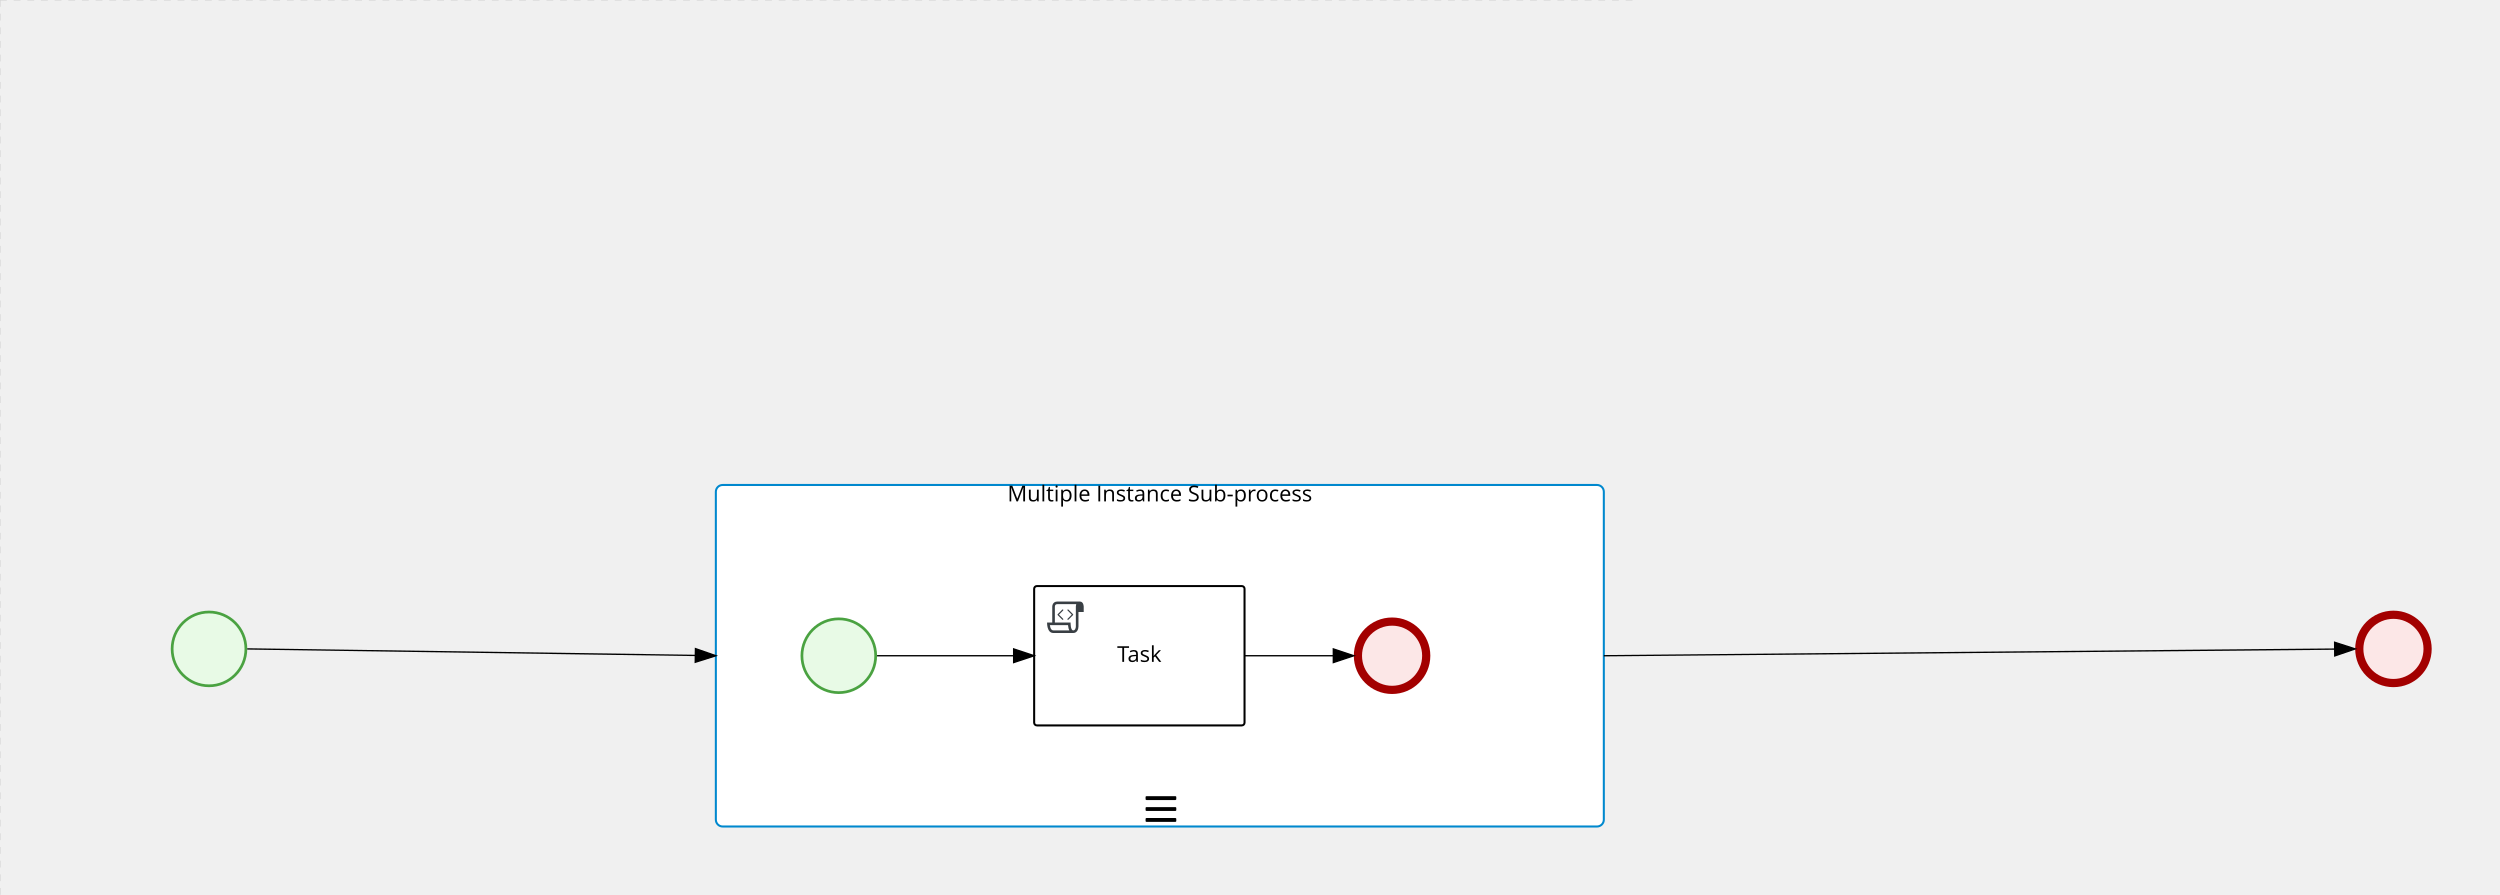
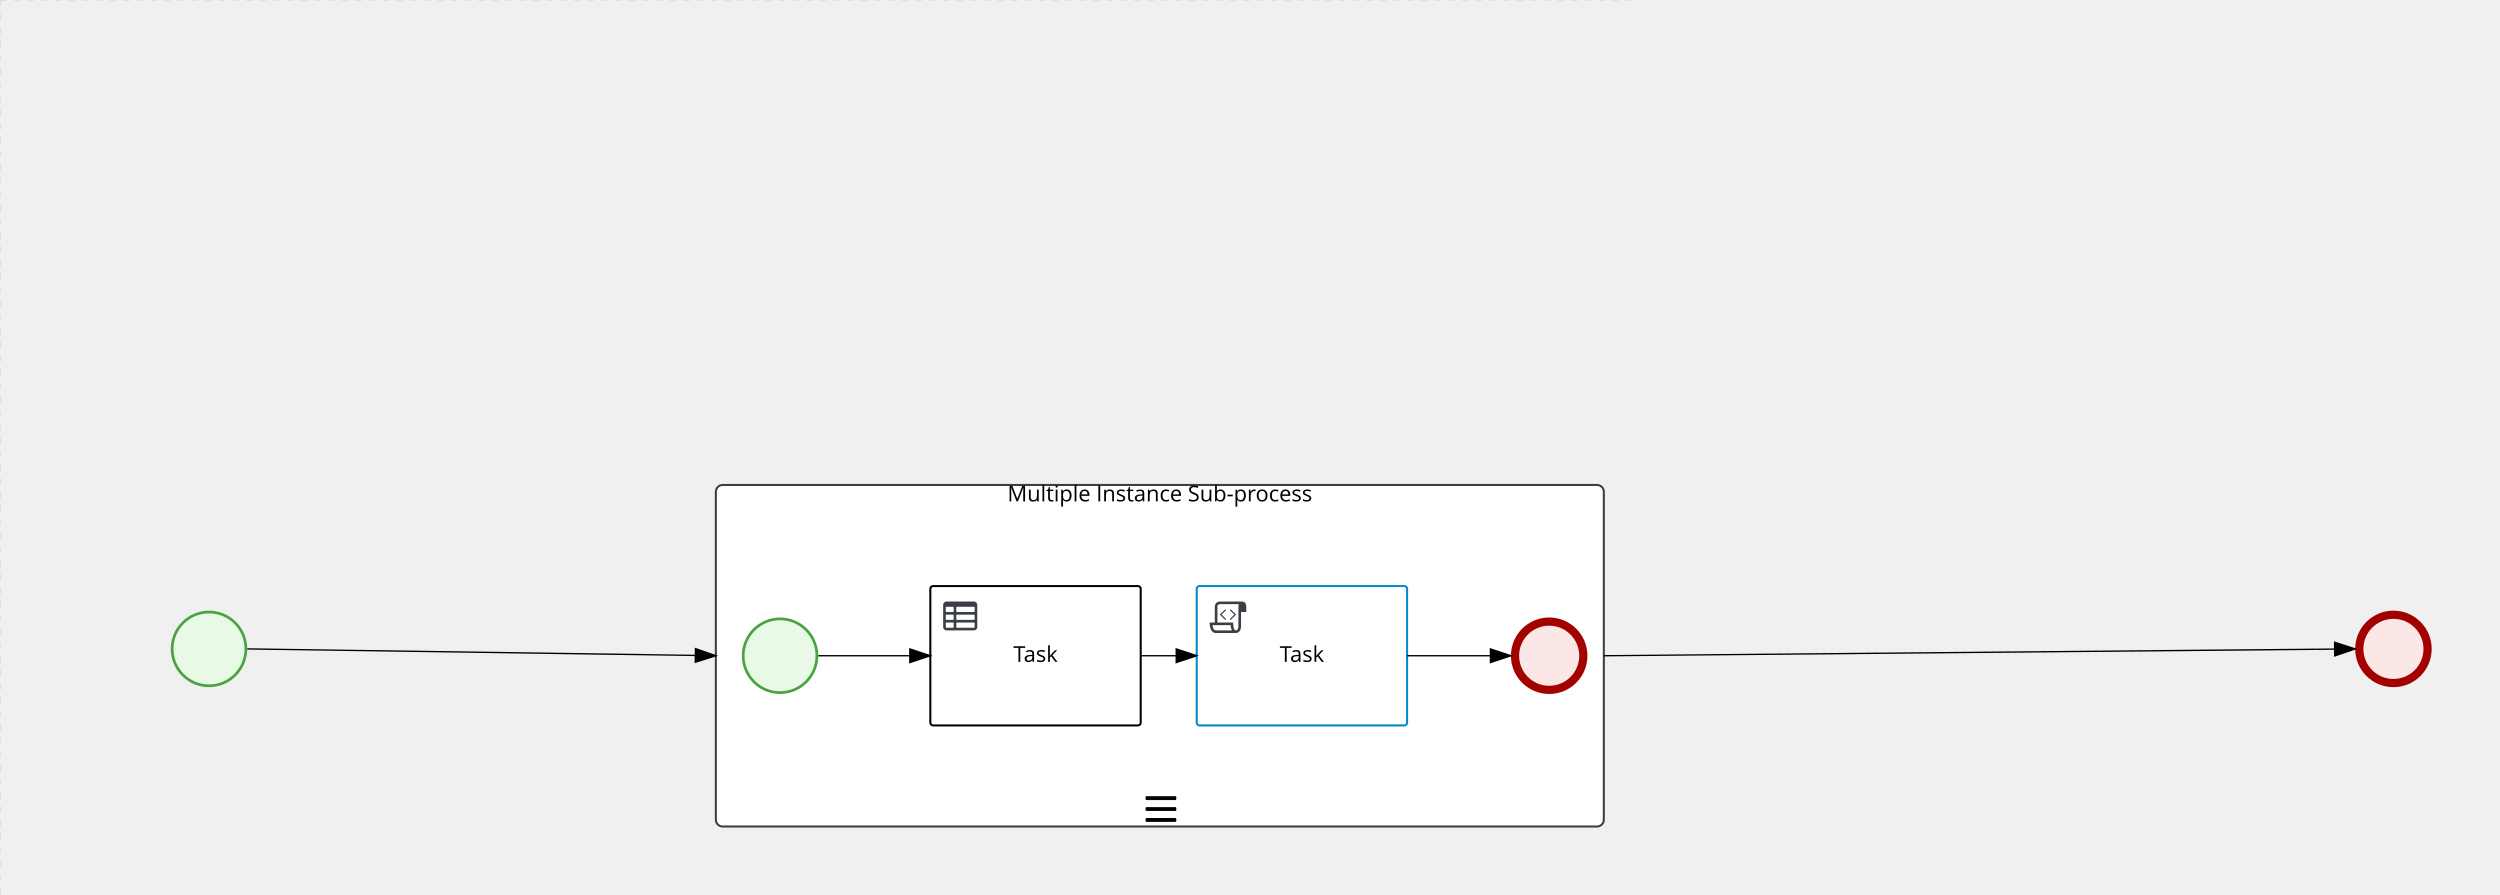
<svg xmlns="http://www.w3.org/2000/svg" version="1.1" width="1830" height="655" viewBox="0 0 1830 655">
  <defs />
  <g transform="matrix(1,0,0,1,0,0)">
    <g>
      <g>
        <g>
          <path fill="none" stroke="#d3d3d3" paint-order="fill stroke markers" d=" M 0 0 L 1200 0" stroke-miterlimit="10" stroke-opacity="0.8" stroke-dasharray="5" />
        </g>
        <g>
          <path fill="none" stroke="#d3d3d3" paint-order="fill stroke markers" d=" M 0 0 L 0 800" stroke-miterlimit="10" stroke-opacity="0.8" stroke-dasharray="5" />
        </g>
      </g>
      <g id="_BDF992D9-A733-4597-92D2-F4DBE39048EC" bpmn2nodeid="_BDF992D9-A733-4597-92D2-F4DBE39048EC" transform="matrix(1,0,0,1,524,355)">
        <g>
          <path fill="none" stroke="none" />
        </g>
        <g transform="matrix(1,0,0,1,0,0)">
          <path fill="#ffffff" stroke="none" id="_BDF992D9-A733-4597-92D2-F4DBE39048EC?shapeType=BACKGROUND" paint-order="stroke fill markers" d=" M 5 0 L 645 0 L 645 0 A 5 5 0 0 1 650 5 L 650 245 L 650 245 A 5 5 0 0 1 645 250 L 5 250 L 5 250 A 5 5 0 0 1 0 245 L 0 5 L 0 5 A 5 5 0 0 1 5 0 Z" />
        </g>
        <g transform="matrix(1,0,0,1,0,0)">
-           <path fill="none" stroke="rgb(0,136,206)" id="_BDF992D9-A733-4597-92D2-F4DBE39048EC?shapeType=BORDER&amp;renderType=STROKE" paint-order="fill stroke markers" d=" M 5 0 L 645 0 L 645 0 A 5 5 0 0 1 650 5 L 650 245 L 650 245 A 5 5 0 0 1 645 250 L 5 250 L 5 250 A 5 5 0 0 1 0 245 L 0 5 L 0 5 A 5 5 0 0 1 5 0 Z" stroke-miterlimit="10" stroke-width="1.5" stroke-dasharray="" />
+           <path fill="none" stroke="rgb(57,63,68)" id="_BDF992D9-A733-4597-92D2-F4DBE39048EC?shapeType=BORDER&amp;renderType=STROKE" paint-order="fill stroke markers" d=" M 5 0 L 645 0 L 645 0 A 5 5 0 0 1 650 5 L 650 245 L 650 245 A 5 5 0 0 1 645 250 L 5 250 L 5 250 A 5 5 0 0 1 0 245 L 0 5 L 0 5 A 5 5 0 0 1 5 0 Z" stroke-miterlimit="10" stroke-width="1.5" stroke-dasharray="" />
        </g>
        <g transform="matrix(1,0,0,1,28,17)">
          <g transform="matrix(0.05,0,0,0.05,285,209)">
            <g transform="matrix(1,0,0,1,0,0)">
              <path fill="none" stroke="none" />
            </g>
            <g transform="matrix(1,0,0,1,0,0)">
              <path fill="#000000" stroke="#000000" id="_BDF992D9-A733-4597-92D2-F4DBE39048EC_multipleInstanceIconSequential" paint-order="fill stroke markers" d=" M 0 0 M 468 92 L 44 92 C 37.4 92 32 86.6 32 80 L 32 48 C 32 41.4 37.4 36 44 36 L 468 36 C 474.6 36 480 41.4 480 48 L 480 80 C 480 86.6 474.6 92 468 92 Z M 0 0 M 468 252 L 44 252 C 37.4 252 32 246.6 32 240 L 32 208 C 32 201.4 37.4 196 44 196 L 468 196 C 474.6 196 480 201.4 480 208 L 480 240 C 480 246.6 474.6 252 468 252 Z M 0 0 M 468 412 L 44 412 C 37.4 412 32 406.6 32 400 L 32 368 C 32 361.4 37.4 356 44 356 L 468 356 C 474.6 356 480 361.4 480 368 L 480 400 C 480 406.6 474.6 412 468 412 Z" stroke-miterlimit="10" stroke-dasharray="" />
            </g>
          </g>
        </g>
        <g transform="matrix(1,0,0,1,213.2812,0)">
          <text fill="#000000" stroke="none" font-family="Open Sans" font-size="12pt" font-style="normal" font-weight="normal" text-decoration="normal" x="111.719" y="12" text-anchor="middle" dominant-baseline="alphabetic">Multiple Instance Sub-process</text>
        </g>
-         <g id="_894BA237-DB0D-4105-91E1-D52CA120EE8E" bpmn2nodeid="_894BA237-DB0D-4105-91E1-D52CA120EE8E" transform="matrix(1,0,0,1,467,97)">
-           <g>
-             <path fill="none" stroke="none" />
-           </g>
-           <g transform="matrix(0.125,0,0,0.125,0,0)">
-             <g transform="matrix(1,0,0,1,0,0)">
-               <path fill="#fce7e7" stroke="none" id="_894BA237-DB0D-4105-91E1-D52CA120EE8E?shapeType=BACKGROUND" paint-order="stroke fill markers" d=" M 0 0 M 444 224 C 444 263.9 434.2 300.8 414.4 334.5 C 394.7 368.2 368 394.9 334.4 414.5 C 300.8 434.1 263.9 444 224 444 C 184.1 444 147.2 434.2 113.5 414.4 C 79.8 394.7 53.1 368 33.5 334.4 C 13.9 300.8 4 263.9 4 224 C 4 184.1 13.8 147.2 33.6 113.5 C 53.4 79.8 80.1 53.1 113.6 33.5 C 147.1 13.9 184.1 4 224 4 C 263.9 4 300.8 13.8 334.5 33.6 C 368.2 53.4 394.9 80.1 414.5 113.6 C 434.1 147.1 444 184.1 444 224 Z" />
-             </g>
-             <g>
-               <g transform="matrix(1,0,0,1,0,0)">
-                 <g transform="matrix(1,0,0,1,0,0)">
-                   <path fill="#a30000" stroke="none" id="_894BA237-DB0D-4105-91E1-D52CA120EE8E?shapeType=BORDER&amp;renderType=FILL" paint-order="stroke fill markers" d=" M 0 0 M 224 0 C 100.3 0 0 100.3 0 224 C 0 347.7 100.3 448 224 448 C 347.7 448 448 347.7 448 224 C 448 100.3 347.7 0 224 0 Z M 0 0 M 224 400 C 126.8 400 48 321.2 48 224 C 48 126.8 126.8 48 224 48 C 321.2 48 400 126.8 400 224 C 400 321.2 321.2 400 224 400 Z" />
-                 </g>
-               </g>
-             </g>
-           </g>
-           <g transform="matrix(1,0,0,1,28,61)" />
-         </g>
-         <g id="_03ADD5E1-369C-442F-BBBA-9F5A135E709B" bpmn2nodeid="_03ADD5E1-369C-442F-BBBA-9F5A135E709B" transform="matrix(1,0,0,1,62,97)">
-           <g>
-             <path fill="none" stroke="none" />
-           </g>
-           <g transform="matrix(0.125,0,0,0.125,0,0)">
-             <g transform="matrix(1,0,0,1,0,0)">
-               <path fill="#e8fae6" stroke="none" id="_03ADD5E1-369C-442F-BBBA-9F5A135E709B?shapeType=BACKGROUND" paint-order="stroke fill markers" d=" M 0 0 M 444 224 C 444 263.9 434.2 300.8 414.4 334.5 C 394.7 368.2 368 394.9 334.4 414.5 C 300.8 434.1 263.9 444 224 444 C 184.1 444 147.2 434.2 113.5 414.4 C 79.8 394.7 53.1 368 33.5 334.4 C 13.9 300.8 4 263.9 4 224 C 4 184.1 13.8 147.2 33.6 113.5 C 53.4 79.8 80.1 53.1 113.6 33.5 C 147.1 13.9 184.1 4 224 4 C 263.9 4 300.8 13.8 334.5 33.6 C 368.2 53.4 394.9 80.1 414.5 113.6 C 434.1 147.1 444 184.1 444 224 Z" />
-             </g>
-             <g>
-               <g transform="matrix(1,0,0,1,0,0)">
-                 <g transform="matrix(1,0,0,1,0,0)">
-                   <path fill="#4aa241" stroke="none" id="_03ADD5E1-369C-442F-BBBA-9F5A135E709B?shapeType=BORDER&amp;renderType=FILL" paint-order="stroke fill markers" d=" M 0 0 M 224 0 C 100.3 0 0 100.3 0 224 C 0 347.7 100.3 448 224 448 C 347.7 448 448 347.7 448 224 C 448 100.3 347.7 0 224 0 Z M 0 0 M 224 432 C 109.1 432 16 338.9 16 224 C 16 109.1 109.1 16 224 16 C 338.9 16 432 109.1 432 224 C 432 338.9 338.9 432 224 432 Z" />
-                 </g>
-               </g>
-             </g>
-           </g>
-           <g transform="matrix(1,0,0,1,28,61)" />
-         </g>
-         <g id="_5A9E0213-3CCD-4E45-84B2-079DACC4F893" bpmn2nodeid="_5A9E0213-3CCD-4E45-84B2-079DACC4F893" transform="matrix(1,0,0,1,233,74)">
+         <g id="_5A9E0213-3CCD-4E45-84B2-079DACC4F893" bpmn2nodeid="_5A9E0213-3CCD-4E45-84B2-079DACC4F893" transform="matrix(1,0,0,1,157,74)">
          <g>
            <path fill="none" stroke="none" />
          </g>
          <g transform="matrix(1,0,0,1,0,0)">
            <path fill="#ffffff" stroke="none" id="_5A9E0213-3CCD-4E45-84B2-079DACC4F893?shapeType=BACKGROUND" paint-order="stroke fill markers" d=" M 2 0 L 152 0 L 152 0 A 2 2 0 0 1 154 2 L 154 100 L 154 100 A 2 2 0 0 1 152 102 L 2 102 L 2 102 A 2 2 0 0 1 0 100 L 0 2 L 0 2 A 2 2 0 0 1 2 0 Z" />
          </g>
          <g transform="matrix(1,0,0,1,0,0)">
-             <path fill="none" stroke="#000000" id="_5A9E0213-3CCD-4E45-84B2-079DACC4F893?shapeType=BORDER&amp;renderType=STROKE" paint-order="fill stroke markers" d=" M 2 0 L 152 0 L 152 0 A 2 2 0 0 1 154 2 L 154 100 L 154 100 A 2 2 0 0 1 152 102 L 2 102 L 2 102 A 2 2 0 0 1 0 100 L 0 2 L 0 2 A 2 2 0 0 1 2 0 Z" stroke-miterlimit="10" stroke-width="1.5" stroke-dasharray="" />
+             <path fill="none" stroke="rgb(0,0,0)" id="_5A9E0213-3CCD-4E45-84B2-079DACC4F893?shapeType=BORDER&amp;renderType=STROKE" paint-order="fill stroke markers" d=" M 2 0 L 152 0 L 152 0 A 2 2 0 0 1 154 2 L 154 100 L 154 100 A 2 2 0 0 1 152 102 L 2 102 L 2 102 A 2 2 0 0 1 0 100 L 0 2 L 0 2 A 2 2 0 0 1 2 0 Z" stroke-miterlimit="10" stroke-width="1.5" stroke-dasharray="" />
          </g>
          <g>
            <g transform="matrix(0.06,0,0,0.06,9.4,9.4)">
              <g transform="matrix(1,0,0,1,0,0)">
-                 <path fill="#393f44" stroke="none" id="_5A9E0213-3CCD-4E45-84B2-079DACC4F893_task__zJLF__xCwC" paint-order="stroke fill markers" d=" M 0 0 M 197.3 130.2 C 194.4 127.3 189.6 127.3 186.7 130.2 L 130.2 186.7 C 127.3 189.6 127.3 194.4 130.2 197.3 L 186.7 253.8 C 188.1 255.3 190.1 256 192 256 C 193.9 256 195.9 255.3 197.3 253.7 C 200.2 250.8 200.2 246 197.3 243.1 L 146.2 192 L 197.3 140.8 C 200.2 137.9 200.2 133.1 197.3 130.2 Z" />
-               </g>
-               <g transform="matrix(1,0,0,1,0,0)">
-                 <path fill="#393f44" stroke="none" id="_5A9E0213-3CCD-4E45-84B2-079DACC4F893_task__zJLF__eBb6" paint-order="stroke fill markers" d=" M 0 0 M 261.3 130.2 C 258.4 127.3 253.6 127.3 250.7 130.2 C 247.8 133.1 247.8 137.9 250.7 140.8 L 301.8 191.9 L 250.7 243 C 247.8 245.9 247.8 250.7 250.7 253.6 C 252.1 255.3 254.1 256 256 256 C 257.9 256 259.9 255.3 261.3 253.8 L 317.8 197.3 C 320.7 194.4 320.7 189.6 317.8 186.7 L 261.3 130.2 Z" />
-               </g>
-               <g transform="matrix(1,0,0,1,0,0)">
-                 <path fill="#393f44" stroke="none" id="_5A9E0213-3CCD-4E45-84B2-079DACC4F893_task__zJLF__4RHr" paint-order="stroke fill markers" d=" M 0 0 M 400 32 C 400 32 152.8 32 128 32 C 62 32 64 96 64 96 L 64 288 L 1 288 C 1 288 -4 416 78 416 L 320 416 C 368 416 384 368 384 336 C 384 314.2 384 224.4 384 160 L 448 160 L 448 96 C 448 96 449 32 400 32 Z M 0 0 M 78 383.9 C 68.5 383.9 61.6 381.1 55.5 374.9 C 43.4 362.4 37.5 339.6 34.9 320 L 256.9 320 C 257.1 322.7 257.3 325.4 257.6 328.2 C 260 351.6 264.7 370.1 271.9 383.9 L 78 383.9 L 78 383.9 Z M 0 0 M 352 336 C 352 345.9 349.6 360.3 342.9 371 C 337.2 380.1 330.4 384 320 384 C 285 384 288 288 288 288 L 96 288 L 96 96 L 96 95.9 L 96 95.1 C 96 90.6 97.6 78.3 104.7 71.2 C 106.5 69.4 111.9 64 128 64 L 356.5 64 C 354.4 72.8 352.8 81.8 352.2 89.9 C 352.2 90.5 352.1 91.1 352.1 91.7 C 352.1 92 352.1 92.3 352.1 92.6 C 352 94.8 352 96 352 96 L 352 160 L 352 336 Z" />
+                 <path fill="#393f44" stroke="none" id="_5A9E0213-3CCD-4E45-84B2-079DACC4F893_task__Yjtj__0Wy1" paint-order="stroke fill markers" d=" M 0 0 M 128 344 L 128 296 C 128 293.7 127.2 291.8 125.8 290.2 C 124.4 288.6 122.4 288 120 288 L 40 288 C 37.7 288 35.8 288.8 34.2 290.2 C 32.6 291.6 32 293.7 32 296 L 32 344 C 32 346.3 32.8 348.2 34.2 349.8 C 35.6 351.4 37.6 352 40 352 L 120 352 C 122.3 352 124.2 351.2 125.8 349.8 C 127.4 348.4 128 346.3 128 344 Z M 0 0 M 128 248 L 128 200 C 128 197.7 127.2 195.8 125.8 194.2 C 124.4 192.6 122.4 192 120 192 L 40 192 C 37.7 192 35.8 192.8 34.2 194.2 C 32.6 195.6 32 197.7 32 200 L 32 248 C 32 250.3 32.8 252.2 34.2 253.8 C 35.6 255.4 37.6 256 40 256 L 120 256 C 122.3 256 124.2 255.2 125.8 253.8 C 127.4 252.4 128 250.3 128 248 Z M 0 0 M 376 352 C 378.3 352 380.2 351.2 381.8 349.8 C 383.4 348.4 384 346.4 384 344 L 384 296 C 384 293.7 383.2 291.8 381.8 290.2 C 380.4 288.6 378.4 288 376 288 L 168 288 C 165.7 288 163.8 288.8 162.2 290.2 C 160.6 291.6 160 293.6 160 296 L 160 344 C 160 346.3 160.8 348.2 162.2 349.8 C 163.6 351.4 165.6 352 168 352 L 376 352 Z M 0 0 M 128 152 L 128 104 C 128 101.7 127.2 99.8 125.8 98.2 C 124.4 96.6 122.3 96 120 96 L 40 96 C 37.7 96 35.8 96.8 34.2 98.2 C 32.6 99.6 32 101.7 32 104 L 32 152 C 32 154.3 32.8 156.2 34.2 157.8 C 35.6 159.4 37.6 160 40 160 L 120 160 C 122.3 160 124.2 159.2 125.8 157.8 C 127.4 156.4 128 154.3 128 152 Z M 0 0 M 376 256 C 378.3 256 380.2 255.2 381.8 253.8 C 383.4 252.4 384 250.4 384 248 L 384 200 C 384 197.7 383.2 195.8 381.8 194.2 C 380.4 192.6 378.4 192 376 192 L 168 192 C 165.7 192 163.8 192.8 162.2 194.2 C 160.6 195.6 160 197.6 160 200 L 160 248 C 160 250.3 160.8 252.2 162.2 253.8 C 163.6 255.4 165.6 256 168 256 L 376 256 Z M 0 0 M 376 160 C 378.3 160 380.2 159.2 381.8 157.8 C 383.4 156.4 384 154.4 384 152 L 384 104 C 384 101.7 383.2 99.8 381.8 98.2 C 380.4 96.6 378.3 96 376 96 L 168 96 C 165.7 96 163.8 96.8 162.2 98.2 C 160.6 99.6 160 101.6 160 104 L 160 152 C 160 154.3 160.8 156.2 162.2 157.8 C 163.6 159.4 165.6 160 168 160 L 376 160 Z M 0 0 M 416 72 L 416 344 C 416 355 412.1 364.4 404.2 372.2 C 396.3 380 387 384 376 384 L 40 384 C 29 384 19.6 380.1 11.8 372.2 C 4 364.3 0 355 0 344 L 0 72 C 0 61 3.9 51.6 11.8 43.8 C 19.7 36 29 32 40 32 L 376 32 C 387 32 396.4 35.9 404.2 43.8 C 412 51.7 416 61 416 72 Z" />
              </g>
            </g>
          </g>
          <g transform="matrix(1,0,0,1,60.10938,43.5)">
            <text fill="#000000" stroke="none" font-family="Open Sans" font-size="12pt" font-style="normal" font-weight="normal" text-decoration="normal" x="16.891" y="12" text-anchor="middle" dominant-baseline="alphabetic">Task</text>
          </g>
        </g>
+         <g id="_03ADD5E1-369C-442F-BBBA-9F5A135E709B" bpmn2nodeid="_03ADD5E1-369C-442F-BBBA-9F5A135E709B" transform="matrix(1,0,0,1,19,97)">
+           <g>
+             <path fill="none" stroke="none" />
+           </g>
+           <g transform="matrix(0.125,0,0,0.125,0,0)">
+             <g transform="matrix(1,0,0,1,0,0)">
+               <path fill="#e8fae6" stroke="none" id="_03ADD5E1-369C-442F-BBBA-9F5A135E709B?shapeType=BACKGROUND" paint-order="stroke fill markers" d=" M 0 0 M 444 224 C 444 263.9 434.2 300.8 414.4 334.5 C 394.7 368.2 368 394.9 334.4 414.5 C 300.8 434.1 263.9 444 224 444 C 184.1 444 147.2 434.2 113.5 414.4 C 79.8 394.7 53.1 368 33.5 334.4 C 13.9 300.8 4 263.9 4 224 C 4 184.1 13.8 147.2 33.6 113.5 C 53.4 79.8 80.1 53.1 113.6 33.5 C 147.1 13.9 184.1 4 224 4 C 263.9 4 300.8 13.8 334.5 33.6 C 368.2 53.4 394.9 80.1 414.5 113.6 C 434.1 147.1 444 184.1 444 224 Z" />
+             </g>
+             <g>
+               <g transform="matrix(1,0,0,1,0,0)">
+                 <g transform="matrix(1,0,0,1,0,0)">
+                   <path fill="rgb(74,162,65)" stroke="none" id="_03ADD5E1-369C-442F-BBBA-9F5A135E709B?shapeType=BORDER&amp;renderType=FILL" paint-order="stroke fill markers" d=" M 0 0 M 224 0 C 100.3 0 0 100.3 0 224 C 0 347.7 100.3 448 224 448 C 347.7 448 448 347.7 448 224 C 448 100.3 347.7 0 224 0 Z M 0 0 M 224 432 C 109.1 432 16 338.9 16 224 C 16 109.1 109.1 16 224 16 C 338.9 16 432 109.1 432 224 C 432 338.9 338.9 432 224 432 Z" />
+                 </g>
+               </g>
+             </g>
+           </g>
+           <g transform="matrix(1,0,0,1,28,61)" />
+         </g>
+         <g id="_894BA237-DB0D-4105-91E1-D52CA120EE8E" bpmn2nodeid="_894BA237-DB0D-4105-91E1-D52CA120EE8E" transform="matrix(1,0,0,1,582,97)">
+           <g>
+             <path fill="none" stroke="none" />
+           </g>
+           <g transform="matrix(0.125,0,0,0.125,0,0)">
+             <g transform="matrix(1,0,0,1,0,0)">
+               <path fill="#fce7e7" stroke="none" id="_894BA237-DB0D-4105-91E1-D52CA120EE8E?shapeType=BACKGROUND" paint-order="stroke fill markers" d=" M 0 0 M 444 224 C 444 263.9 434.2 300.8 414.4 334.5 C 394.7 368.2 368 394.9 334.4 414.5 C 300.8 434.1 263.9 444 224 444 C 184.1 444 147.2 434.2 113.5 414.4 C 79.8 394.7 53.1 368 33.5 334.4 C 13.9 300.8 4 263.9 4 224 C 4 184.1 13.8 147.2 33.6 113.5 C 53.4 79.8 80.1 53.1 113.6 33.5 C 147.1 13.9 184.1 4 224 4 C 263.9 4 300.8 13.8 334.5 33.6 C 368.2 53.4 394.9 80.1 414.5 113.6 C 434.1 147.1 444 184.1 444 224 Z" />
+             </g>
+             <g>
+               <g transform="matrix(1,0,0,1,0,0)">
+                 <g transform="matrix(1,0,0,1,0,0)">
+                   <path fill="rgb(163,0,0)" stroke="none" id="_894BA237-DB0D-4105-91E1-D52CA120EE8E?shapeType=BORDER&amp;renderType=FILL" paint-order="stroke fill markers" d=" M 0 0 M 224 0 C 100.3 0 0 100.3 0 224 C 0 347.7 100.3 448 224 448 C 347.7 448 448 347.7 448 224 C 448 100.3 347.7 0 224 0 Z M 0 0 M 224 400 C 126.8 400 48 321.2 48 224 C 48 126.8 126.8 48 224 48 C 321.2 48 400 126.8 400 224 C 400 321.2 321.2 400 224 400 Z" />
+                 </g>
+               </g>
+             </g>
+           </g>
+           <g transform="matrix(1,0,0,1,28,61)" />
+         </g>
+         <g id="_407CB115-3A88-4835-8608-480AC48F5359" bpmn2nodeid="_407CB115-3A88-4835-8608-480AC48F5359" transform="matrix(1,0,0,1,352,74)">
+           <g>
+             <path fill="none" stroke="none" />
+           </g>
+           <g transform="matrix(1,0,0,1,0,0)">
+             <path fill="#ffffff" stroke="none" id="_407CB115-3A88-4835-8608-480AC48F5359?shapeType=BACKGROUND" paint-order="stroke fill markers" d=" M 2 0 L 152 0 L 152 0 A 2 2 0 0 1 154 2 L 154 100 L 154 100 A 2 2 0 0 1 152 102 L 2 102 L 2 102 A 2 2 0 0 1 0 100 L 0 2 L 0 2 A 2 2 0 0 1 2 0 Z" />
+           </g>
+           <g transform="matrix(1,0,0,1,0,0)">
+             <path fill="none" stroke="rgb(0,136,206)" id="_407CB115-3A88-4835-8608-480AC48F5359?shapeType=BORDER&amp;renderType=STROKE" paint-order="fill stroke markers" d=" M 2 0 L 152 0 L 152 0 A 2 2 0 0 1 154 2 L 154 100 L 154 100 A 2 2 0 0 1 152 102 L 2 102 L 2 102 A 2 2 0 0 1 0 100 L 0 2 L 0 2 A 2 2 0 0 1 2 0 Z" stroke-miterlimit="10" stroke-width="1.5" stroke-dasharray="" />
+           </g>
+           <g>
+             <g transform="matrix(0.06,0,0,0.06,9.4,9.4)">
+               <g transform="matrix(1,0,0,1,0,0)">
+                 <path fill="#393f44" stroke="none" id="_407CB115-3A88-4835-8608-480AC48F5359_task__zJLF__xCwC" paint-order="stroke fill markers" d=" M 0 0 M 197.3 130.2 C 194.4 127.3 189.6 127.3 186.7 130.2 L 130.2 186.7 C 127.3 189.6 127.3 194.4 130.2 197.3 L 186.7 253.8 C 188.1 255.3 190.1 256 192 256 C 193.9 256 195.9 255.3 197.3 253.7 C 200.2 250.8 200.2 246 197.3 243.1 L 146.2 192 L 197.3 140.8 C 200.2 137.9 200.2 133.1 197.3 130.2 Z" />
+               </g>
+               <g transform="matrix(1,0,0,1,0,0)">
+                 <path fill="#393f44" stroke="none" id="_407CB115-3A88-4835-8608-480AC48F5359_task__zJLF__eBb6" paint-order="stroke fill markers" d=" M 0 0 M 261.3 130.2 C 258.4 127.3 253.6 127.3 250.7 130.2 C 247.8 133.1 247.8 137.9 250.7 140.8 L 301.8 191.9 L 250.7 243 C 247.8 245.9 247.8 250.7 250.7 253.6 C 252.1 255.3 254.1 256 256 256 C 257.9 256 259.9 255.3 261.3 253.8 L 317.8 197.3 C 320.7 194.4 320.7 189.6 317.8 186.7 L 261.3 130.2 Z" />
+               </g>
+               <g transform="matrix(1,0,0,1,0,0)">
+                 <path fill="#393f44" stroke="none" id="_407CB115-3A88-4835-8608-480AC48F5359_task__zJLF__4RHr" paint-order="stroke fill markers" d=" M 0 0 M 400 32 C 400 32 152.8 32 128 32 C 62 32 64 96 64 96 L 64 288 L 1 288 C 1 288 -4 416 78 416 L 320 416 C 368 416 384 368 384 336 C 384 314.2 384 224.4 384 160 L 448 160 L 448 96 C 448 96 449 32 400 32 Z M 0 0 M 78 383.9 C 68.5 383.9 61.6 381.1 55.5 374.9 C 43.4 362.4 37.5 339.6 34.9 320 L 256.9 320 C 257.1 322.7 257.3 325.4 257.6 328.2 C 260 351.6 264.7 370.1 271.9 383.9 L 78 383.9 L 78 383.9 Z M 0 0 M 352 336 C 352 345.9 349.6 360.3 342.9 371 C 337.2 380.1 330.4 384 320 384 C 285 384 288 288 288 288 L 96 288 L 96 96 L 96 95.9 L 96 95.1 C 96 90.6 97.6 78.3 104.7 71.2 C 106.5 69.4 111.9 64 128 64 L 356.5 64 C 354.4 72.8 352.8 81.8 352.2 89.9 C 352.2 90.5 352.1 91.1 352.1 91.7 C 352.1 92 352.1 92.3 352.1 92.6 C 352 94.8 352 96 352 96 L 352 160 L 352 336 Z" />
+               </g>
+             </g>
+           </g>
+           <g transform="matrix(1,0,0,1,60.10938,43.5)">
+             <text fill="#000000" stroke="none" font-family="Open Sans" font-size="12pt" font-style="normal" font-weight="normal" text-decoration="normal" x="16.891" y="12" text-anchor="middle" dominant-baseline="alphabetic">Task</text>
+           </g>
+         </g>
      </g>
      <g id="_6903C9F5-7DE9-45B1-A839-331A5AEC2716" bpmn2nodeid="_6903C9F5-7DE9-45B1-A839-331A5AEC2716" transform="matrix(1,0,0,1,1724,447)">
        <g>
          <path fill="none" stroke="none" />
        </g>
        <g transform="matrix(0.125,0,0,0.125,0,0)">
          <g transform="matrix(1,0,0,1,0,0)">
            <path fill="#fce7e7" stroke="none" id="_6903C9F5-7DE9-45B1-A839-331A5AEC2716?shapeType=BACKGROUND" paint-order="stroke fill markers" d=" M 0 0 M 444 224 C 444 263.9 434.2 300.8 414.4 334.5 C 394.7 368.2 368 394.9 334.4 414.5 C 300.8 434.1 263.9 444 224 444 C 184.1 444 147.2 434.2 113.5 414.4 C 79.8 394.7 53.1 368 33.5 334.4 C 13.9 300.8 4 263.9 4 224 C 4 184.1 13.8 147.2 33.6 113.5 C 53.4 79.8 80.1 53.1 113.6 33.5 C 147.1 13.9 184.1 4 224 4 C 263.9 4 300.8 13.8 334.5 33.6 C 368.2 53.4 394.9 80.1 414.5 113.6 C 434.1 147.1 444 184.1 444 224 Z" />
          </g>
          <g>
            <g transform="matrix(1,0,0,1,0,0)">
              <g transform="matrix(1,0,0,1,0,0)">
                <path fill="#a30000" stroke="none" id="_6903C9F5-7DE9-45B1-A839-331A5AEC2716?shapeType=BORDER&amp;renderType=FILL" paint-order="stroke fill markers" d=" M 0 0 M 224 0 C 100.3 0 0 100.3 0 224 C 0 347.7 100.3 448 224 448 C 347.7 448 448 347.7 448 224 C 448 100.3 347.7 0 224 0 Z M 0 0 M 224 400 C 126.8 400 48 321.2 48 224 C 48 126.8 126.8 48 224 48 C 321.2 48 400 126.8 400 224 C 400 321.2 321.2 400 224 400 Z" />
              </g>
            </g>
          </g>
        </g>
        <g transform="matrix(1,0,0,1,28,61)" />
      </g>
      <g id="_D0834CF6-9DF8-47B9-A08F-C2F1D60BD578" bpmn2nodeid="_D0834CF6-9DF8-47B9-A08F-C2F1D60BD578" transform="matrix(1,0,0,1,125,447)">
        <g>
          <path fill="none" stroke="none" />
        </g>
        <g transform="matrix(0.125,0,0,0.125,0,0)">
          <g transform="matrix(1,0,0,1,0,0)">
            <path fill="#e8fae6" stroke="none" id="_D0834CF6-9DF8-47B9-A08F-C2F1D60BD578?shapeType=BACKGROUND" paint-order="stroke fill markers" d=" M 0 0 M 444 224 C 444 263.9 434.2 300.8 414.4 334.5 C 394.7 368.2 368 394.9 334.4 414.5 C 300.8 434.1 263.9 444 224 444 C 184.1 444 147.2 434.2 113.5 414.4 C 79.8 394.7 53.1 368 33.5 334.4 C 13.9 300.8 4 263.9 4 224 C 4 184.1 13.8 147.2 33.6 113.5 C 53.4 79.8 80.1 53.1 113.6 33.5 C 147.1 13.9 184.1 4 224 4 C 263.9 4 300.8 13.8 334.5 33.6 C 368.2 53.4 394.9 80.1 414.5 113.6 C 434.1 147.1 444 184.1 444 224 Z" />
          </g>
          <g>
            <g transform="matrix(1,0,0,1,0,0)">
              <g transform="matrix(1,0,0,1,0,0)">
                <path fill="#4aa241" stroke="none" id="_D0834CF6-9DF8-47B9-A08F-C2F1D60BD578?shapeType=BORDER&amp;renderType=FILL" paint-order="stroke fill markers" d=" M 0 0 M 224 0 C 100.3 0 0 100.3 0 224 C 0 347.7 100.3 448 224 448 C 347.7 448 448 347.7 448 224 C 448 100.3 347.7 0 224 0 Z M 0 0 M 224 432 C 109.1 432 16 338.9 16 224 C 16 109.1 109.1 16 224 16 C 338.9 16 432 109.1 432 224 C 432 338.9 338.9 432 224 432 Z" />
              </g>
            </g>
          </g>
        </g>
        <g transform="matrix(1,0,0,1,28,61)" />
      </g>
      <g id="_6055C290-2349-4D18-BF79-EFBFCAE41AAD" bpmn2nodeid="_6055C290-2349-4D18-BF79-EFBFCAE41AAD">
        <g>
          <path fill="none" stroke="#000000" paint-order="fill stroke markers" d=" M 181 475 L 509.002 479.781" stroke-miterlimit="10" stroke-dasharray="" />
        </g>
        <g transform="matrix(1,0,0,1,181,475)" />
        <g transform="matrix(-0.01457571,0.9998938,-0.9998938,-0.01457571,524.0729,475.0005)">
          <path fill="#000000" stroke="#000000" paint-order="fill stroke markers" d=" M 10 15 L 0 15 L 5 0 Z" stroke-miterlimit="10" stroke-dasharray="" />
        </g>
        <g transform="matrix(1,0,0,1,252.6564,467.5011)" />
      </g>
      <g id="_11FA2608-22AF-4B43-9A34-83C3FF7434F2" bpmn2nodeid="_11FA2608-22AF-4B43-9A34-83C3FF7434F2">
        <g>
          <path fill="none" stroke="#000000" paint-order="fill stroke markers" d=" M 1174 480 L 1709.001 475.136" stroke-miterlimit="10" stroke-dasharray="" />
        </g>
        <g transform="matrix(1,0,0,1,1174,480)" />
        <g transform="matrix(0.009090533,0.9999587,-0.9999587,0.009090533,1723.955,470.0002)">
          <path fill="#000000" stroke="#000000" paint-order="fill stroke markers" d=" M 10 15 L 0 15 L 5 0 Z" stroke-miterlimit="10" stroke-dasharray="" />
        </g>
        <g transform="matrix(1,0,0,1,1349.095,467.5004)" />
-       </g>
-       <g id="_28DC0549-4564-4A88-AABE-7F9D5A9E29D9" bpmn2nodeid="_28DC0549-4564-4A88-AABE-7F9D5A9E29D9">
-         <g>
-           <path fill="none" stroke="#000000" paint-order="fill stroke markers" d=" M 642 480 L 742 480" stroke-miterlimit="10" stroke-dasharray="" />
-         </g>
-         <g transform="matrix(1,0,0,1,642,480)" />
-         <g transform="matrix(6.123233995736766e-17,1,-1,6.123233995736766e-17,757,475)">
-           <path fill="#000000" stroke="#000000" paint-order="fill stroke markers" d=" M 10 15 L 0 15 L 5 0 Z" stroke-miterlimit="10" stroke-dasharray="" />
-         </g>
-         <g transform="matrix(1,0,0,1,642,470)" />
-       </g>
-       <g id="_E810E87C-0F83-439F-9299-7FA2AF1F8D3D" bpmn2nodeid="_E810E87C-0F83-439F-9299-7FA2AF1F8D3D">
-         <g>
-           <path fill="none" stroke="#000000" paint-order="fill stroke markers" d=" M 911 480 L 976 480" stroke-miterlimit="10" stroke-dasharray="" />
-         </g>
-         <g transform="matrix(1,0,0,1,911,480)" />
-         <g transform="matrix(6.123233995736766e-17,1,-1,6.123233995736766e-17,991,475)">
-           <path fill="#000000" stroke="#000000" paint-order="fill stroke markers" d=" M 10 15 L 0 15 L 5 0 Z" stroke-miterlimit="10" stroke-dasharray="" />
-         </g>
-         <g transform="matrix(1,0,0,1,911,470)" />
      </g>
      <g transform="matrix(1,0,0,1,1724,447)" />
      <g transform="matrix(1,0,0,1,125,447)" />
      <g transform="matrix(1,0,0,1,524,355)" />
-       <g transform="matrix(1,0,0,1,991,452)" />
-       <g transform="matrix(1,0,0,1,586,452)" />
-       <g transform="matrix(1,0,0,1,757,429)" />
+       <g transform="matrix(1,0,0,1,681,429)" />
+       <g id="_28DC0549-4564-4A88-AABE-7F9D5A9E29D9" bpmn2nodeid="_28DC0549-4564-4A88-AABE-7F9D5A9E29D9">
+         <g>
+           <path fill="none" stroke="#000000" paint-order="fill stroke markers" d=" M 599 480 L 666 480" stroke-miterlimit="10" stroke-dasharray="" />
+         </g>
+         <g transform="matrix(1,0,0,1,599,480)" />
+         <g transform="matrix(6.123233995736766e-17,1,-1,6.123233995736766e-17,681,475)">
+           <path fill="#000000" stroke="#000000" paint-order="fill stroke markers" d=" M 10 15 L 0 15 L 5 0 Z" stroke-miterlimit="10" stroke-dasharray="" />
+         </g>
+         <g transform="matrix(1,0,0,1,599,470)" />
+       </g>
+       <g transform="matrix(1,0,0,1,543,452)" />
+       <g transform="matrix(1,0,0,1,1106,452)" />
+       <g id="_7766B705-8B0B-4EC4-93FD-CD4AD1D7EDC3" bpmn2nodeid="_7766B705-8B0B-4EC4-93FD-CD4AD1D7EDC3">
+         <g>
+           <path fill="none" stroke="#000000" paint-order="fill stroke markers" d=" M 835 480 L 861 480" stroke-miterlimit="10" stroke-dasharray="" />
+         </g>
+         <g transform="matrix(1,0,0,1,835,480)" />
+         <g transform="matrix(6.123233995736766e-17,1,-1,6.123233995736766e-17,876,475)">
+           <path fill="#000000" stroke="#000000" paint-order="fill stroke markers" d=" M 10 15 L 0 15 L 5 0 Z" stroke-miterlimit="10" stroke-dasharray="" />
+         </g>
+         <g transform="matrix(1,0,0,1,835,470)" />
+       </g>
+       <g id="_E810E87C-0F83-439F-9299-7FA2AF1F8D3D" bpmn2nodeid="_E810E87C-0F83-439F-9299-7FA2AF1F8D3D">
+         <g>
+           <path fill="none" stroke="rgb(0,0,0)" paint-order="fill stroke markers" d=" M 1030 480 L 1091 480" stroke-miterlimit="10" stroke-dasharray="" />
+         </g>
+         <g transform="matrix(1,0,0,1,1030,480)" />
+         <g transform="matrix(6.123233995736766e-17,1,-1,6.123233995736766e-17,1106,475)">
+           <path fill="rgb(0,0,0)" stroke="rgb(0,0,0)" paint-order="fill stroke markers" d=" M 10 15 L 0 15 L 5 0 Z" stroke-miterlimit="10" stroke-dasharray="" />
+         </g>
+         <g transform="matrix(1,0,0,1,1030,470)" />
+       </g>
+       <g transform="matrix(1,0,0,1,876,429)" />
    </g>
  </g>
</svg>
